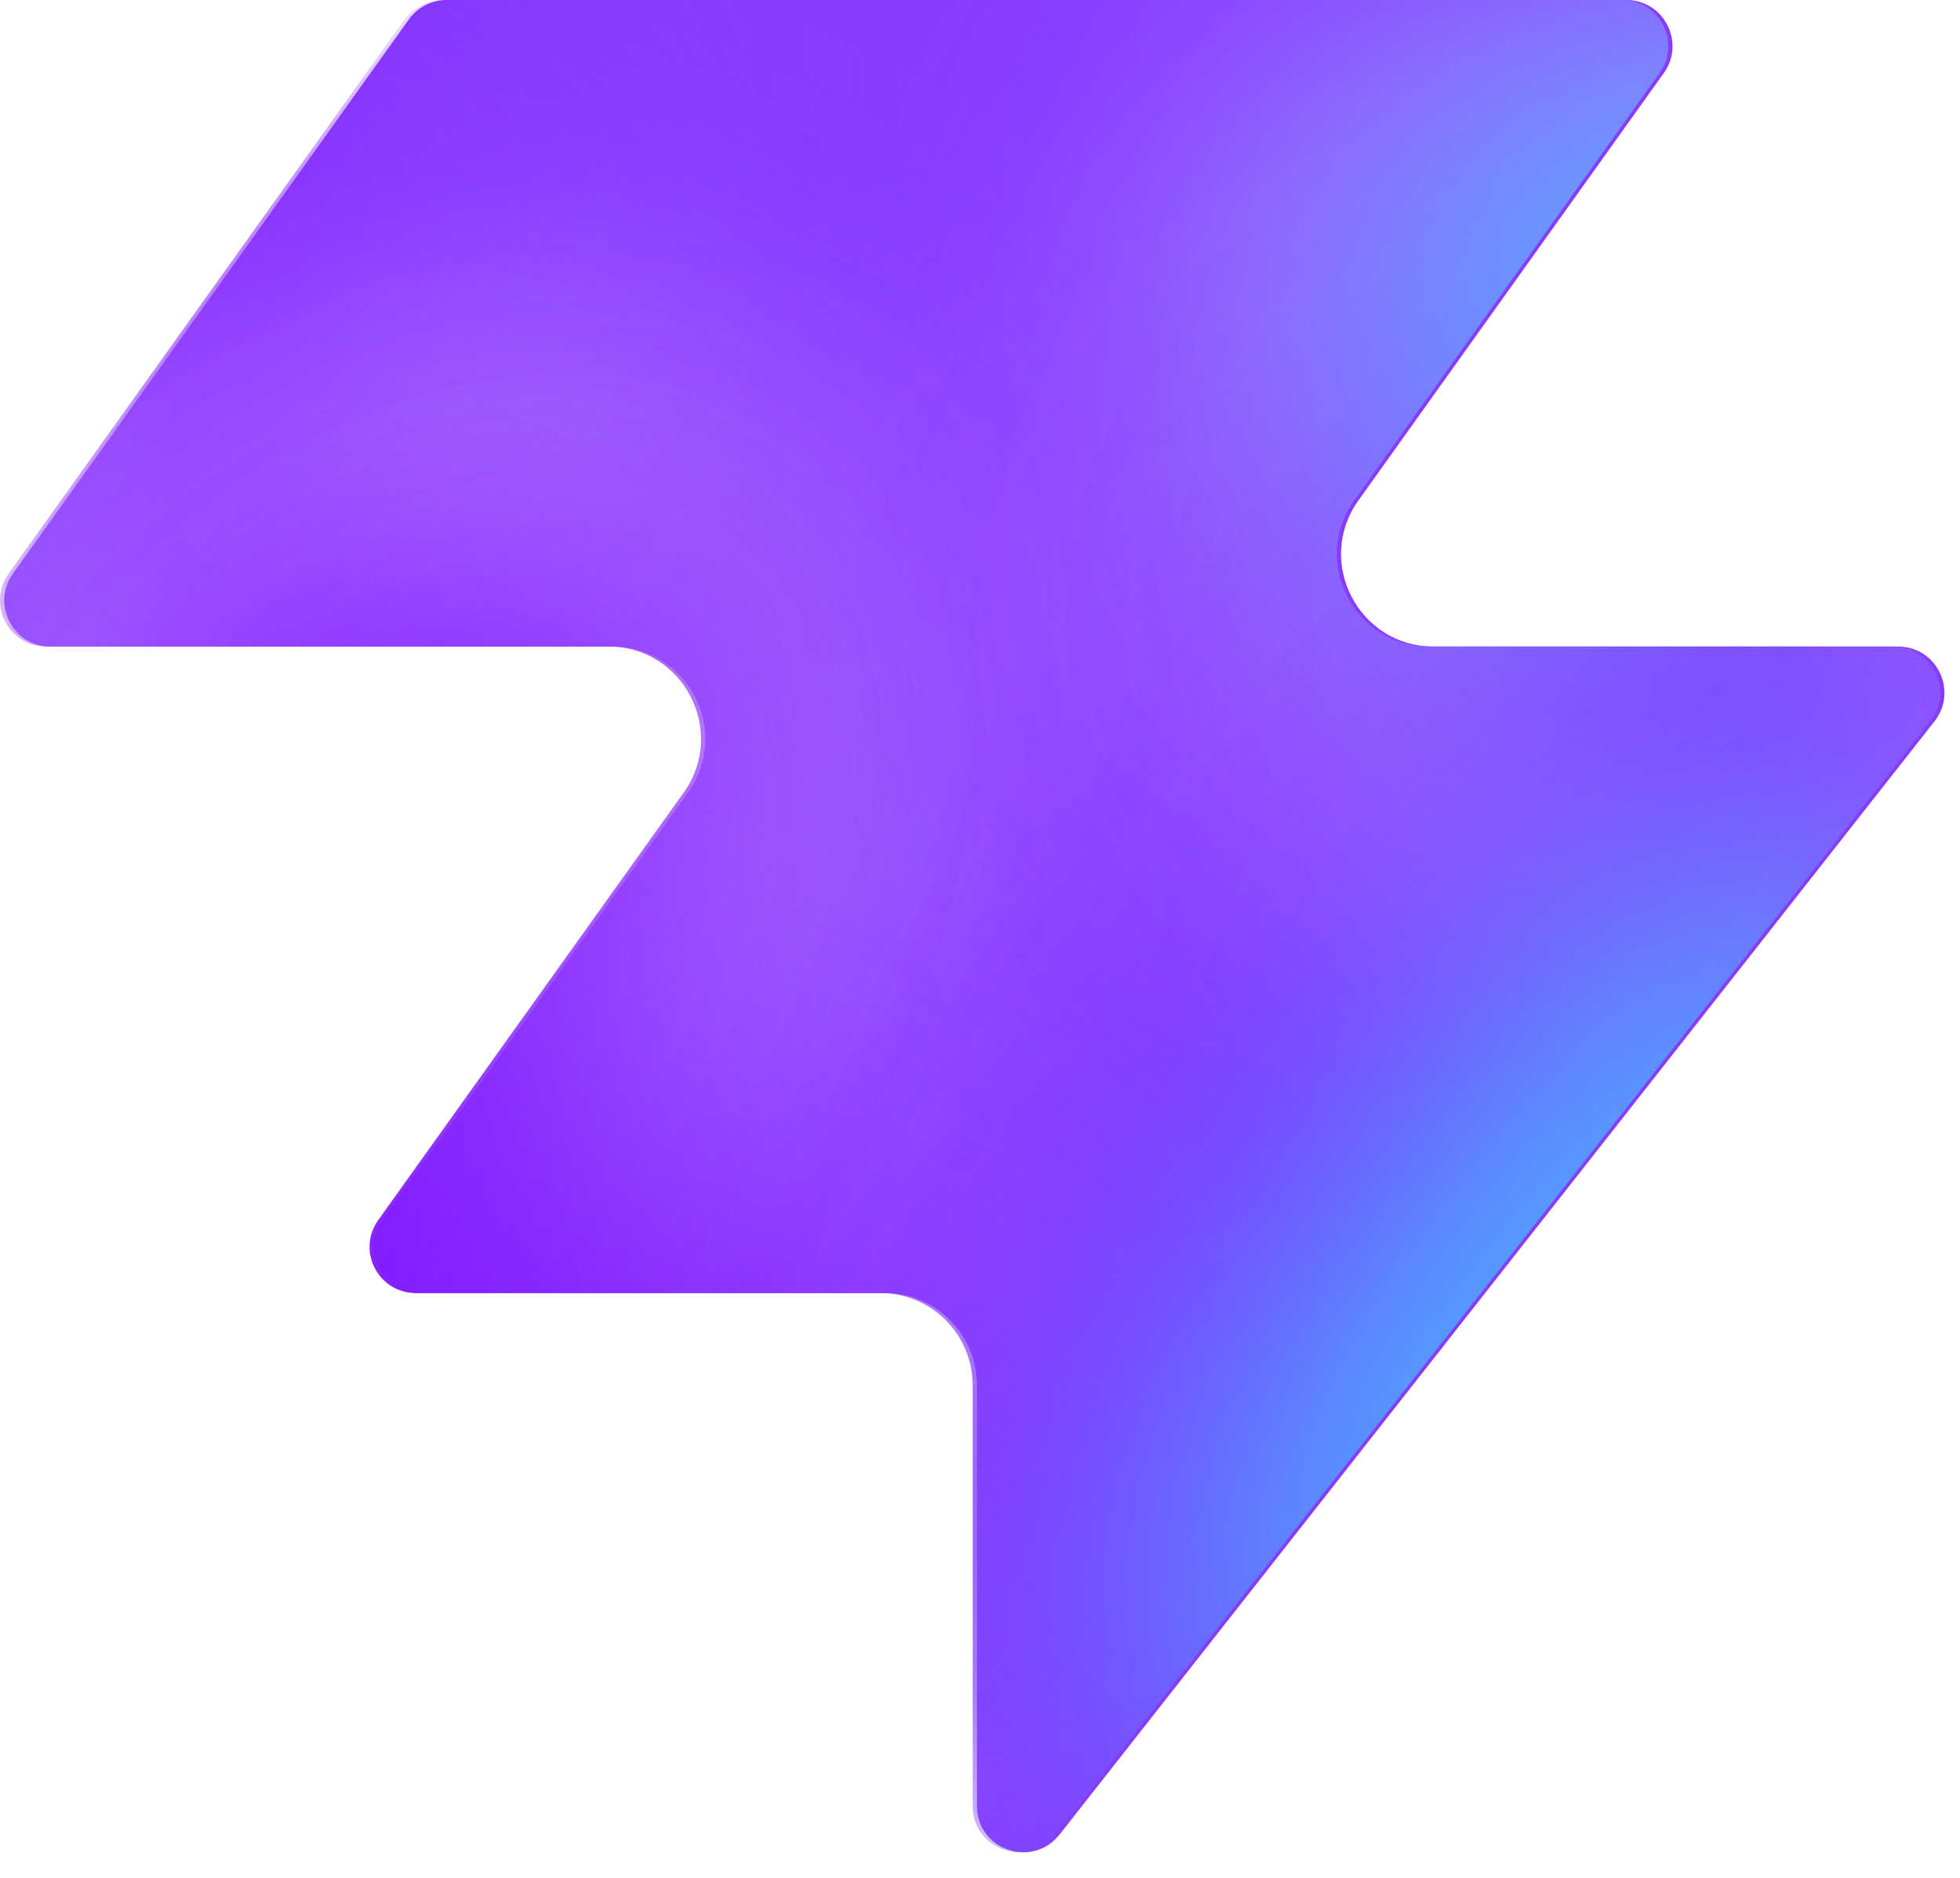
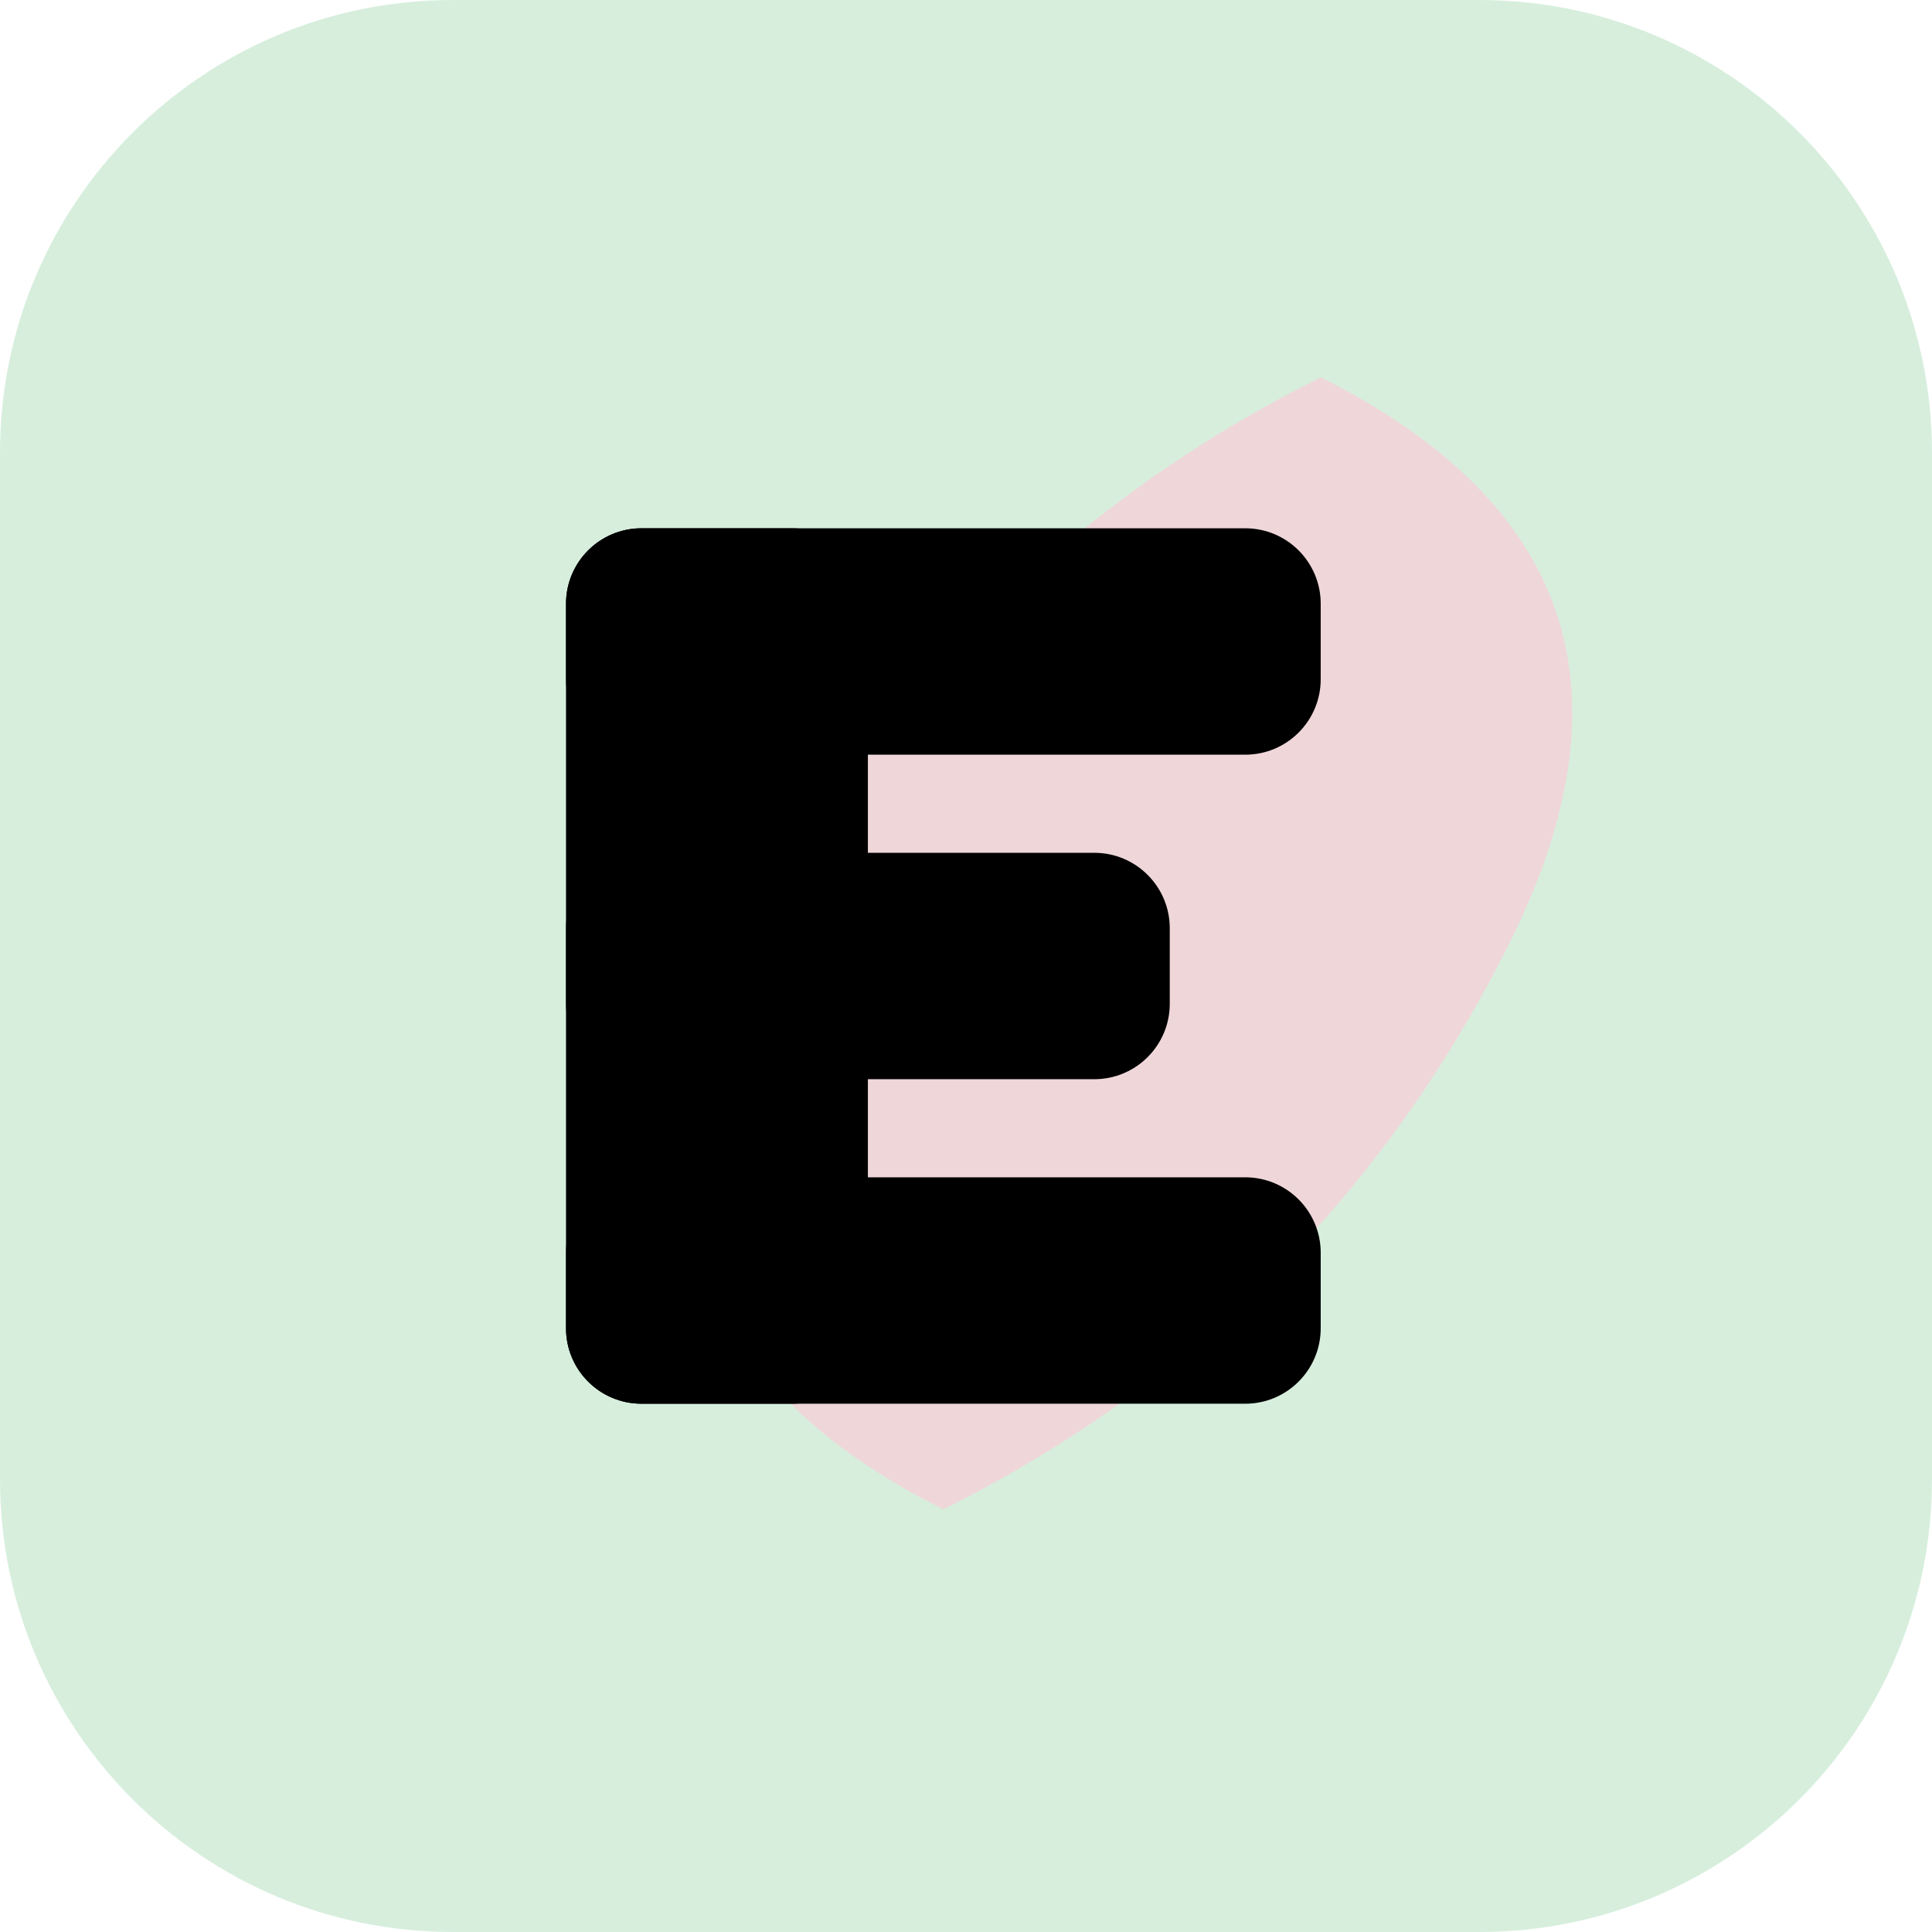
- <svg xmlns="http://www.w3.org/2000/svg" width="48" height="46" fill="none" viewBox="0 0 48 46">
-   <path fill="#863bff" d="M25.946 44.938c-.664.845-2.021.375-2.021-.698V33.937a2.26 2.26 0 0 0-2.262-2.262H10.287c-.92 0-1.456-1.04-.92-1.788l7.48-10.471c1.07-1.497 0-3.578-1.842-3.578H1.237c-.92 0-1.456-1.04-.92-1.788L10.013.474c.214-.297.556-.474.92-.474h28.894c.92 0 1.456 1.04.92 1.788l-7.48 10.471c-1.07 1.498 0 3.579 1.842 3.579h11.377c.943 0 1.473 1.088.89 1.83L25.947 44.94z" style="fill:#863bff;fill:color(display-p3 .525 .23 1);fill-opacity:1" />
-   <mask id="a" width="48" height="46" x="0" y="0" maskUnits="userSpaceOnUse" style="mask-type:alpha">
-     <path fill="#000" d="M25.842 44.938c-.664.844-2.021.375-2.021-.698V33.937a2.26 2.26 0 0 0-2.262-2.262H10.183c-.92 0-1.456-1.04-.92-1.788l7.48-10.471c1.07-1.498 0-3.579-1.842-3.579H1.133c-.92 0-1.456-1.04-.92-1.787L9.91.473c.214-.297.556-.474.92-.474h28.894c.92 0 1.456 1.04.92 1.788l-7.48 10.471c-1.07 1.498 0 3.578 1.842 3.578h11.377c.943 0 1.473 1.088.89 1.832L25.843 44.94z" style="fill:#000;fill-opacity:1" />
-   </mask>
-   <g mask="url(#a)">
-     <g filter="url(#b)">
-       <ellipse cx="5.508" cy="14.704" fill="#ede6ff" rx="5.508" ry="14.704" style="fill:#ede6ff;fill:color(display-p3 .927 .903 1);fill-opacity:1" transform="matrix(.00324 1 1 -.00324 -4.47 31.516)" />
-     </g>
-     <g filter="url(#c)">
-       <ellipse cx="10.399" cy="29.851" fill="#ede6ff" rx="10.399" ry="29.851" style="fill:#ede6ff;fill:color(display-p3 .927 .903 1);fill-opacity:1" transform="matrix(.00324 1 1 -.00324 -39.328 7.883)" />
-     </g>
-     <g filter="url(#d)">
-       <ellipse cx="5.508" cy="30.487" fill="#7e14ff" rx="5.508" ry="30.487" style="fill:#7e14ff;fill:color(display-p3 .492 .077 1);fill-opacity:1" transform="rotate(89.814 -25.913 -14.639)scale(1 -1)" />
-     </g>
-     <g filter="url(#e)">
-       <ellipse cx="5.508" cy="30.599" fill="#7e14ff" rx="5.508" ry="30.599" style="fill:#7e14ff;fill:color(display-p3 .492 .077 1);fill-opacity:1" transform="rotate(89.814 -32.644 -3.334)scale(1 -1)" />
-     </g>
-     <g filter="url(#f)">
-       <ellipse cx="5.508" cy="30.599" fill="#7e14ff" rx="5.508" ry="30.599" style="fill:#7e14ff;fill:color(display-p3 .492 .077 1);fill-opacity:1" transform="matrix(.00324 1 1 -.00324 -34.34 30.47)" />
-     </g>
-     <g filter="url(#g)">
-       <ellipse cx="14.072" cy="22.078" fill="#ede6ff" rx="14.072" ry="22.078" style="fill:#ede6ff;fill:color(display-p3 .927 .903 1);fill-opacity:1" transform="rotate(93.35 24.506 48.493)scale(-1 1)" />
-     </g>
-     <g filter="url(#h)">
-       <ellipse cx="3.47" cy="21.501" fill="#7e14ff" rx="3.47" ry="21.501" style="fill:#7e14ff;fill:color(display-p3 .492 .077 1);fill-opacity:1" transform="rotate(89.009 28.708 47.59)scale(-1 1)" />
-     </g>
-     <g filter="url(#i)">
-       <ellipse cx="3.47" cy="21.501" fill="#7e14ff" rx="3.47" ry="21.501" style="fill:#7e14ff;fill:color(display-p3 .492 .077 1);fill-opacity:1" transform="rotate(89.009 28.708 47.59)scale(-1 1)" />
-     </g>
-     <g filter="url(#j)">
-       <ellipse cx=".387" cy="8.972" fill="#7e14ff" rx="4.407" ry="29.108" style="fill:#7e14ff;fill:color(display-p3 .492 .077 1);fill-opacity:1" transform="rotate(39.51 .387 8.972)" />
-     </g>
-     <g filter="url(#k)">
-       <ellipse cx="47.523" cy="-6.092" fill="#7e14ff" rx="4.407" ry="29.108" style="fill:#7e14ff;fill:color(display-p3 .492 .077 1);fill-opacity:1" transform="rotate(37.892 47.523 -6.092)" />
-     </g>
-     <g filter="url(#l)">
-       <ellipse cx="41.412" cy="6.333" fill="#47bfff" rx="5.971" ry="9.665" style="fill:#47bfff;fill:color(display-p3 .28 .748 1);fill-opacity:1" transform="rotate(37.892 41.412 6.333)" />
-     </g>
-     <g filter="url(#m)">
-       <ellipse cx="-1.879" cy="38.332" fill="#7e14ff" rx="4.407" ry="29.108" style="fill:#7e14ff;fill:color(display-p3 .492 .077 1);fill-opacity:1" transform="rotate(37.892 -1.88 38.332)" />
-     </g>
-     <g filter="url(#n)">
-       <ellipse cx="-1.879" cy="38.332" fill="#7e14ff" rx="4.407" ry="29.108" style="fill:#7e14ff;fill:color(display-p3 .492 .077 1);fill-opacity:1" transform="rotate(37.892 -1.88 38.332)" />
-     </g>
-     <g filter="url(#o)">
-       <ellipse cx="35.651" cy="29.907" fill="#7e14ff" rx="4.407" ry="29.108" style="fill:#7e14ff;fill:color(display-p3 .492 .077 1);fill-opacity:1" transform="rotate(37.892 35.651 29.907)" />
-     </g>
-     <g filter="url(#p)">
-       <ellipse cx="38.418" cy="32.4" fill="#47bfff" rx="5.971" ry="15.297" style="fill:#47bfff;fill:color(display-p3 .28 .748 1);fill-opacity:1" transform="rotate(37.892 38.418 32.4)" />
-     </g>
-   </g>
-   <defs>
-     <filter id="b" width="60.045" height="41.654" x="-19.77" y="16.149" color-interpolation-filters="sRGB" filterUnits="userSpaceOnUse">
-       <feFlood flood-opacity="0" result="BackgroundImageFix" />
-       <feBlend in="SourceGraphic" in2="BackgroundImageFix" result="shape" />
-       <feGaussianBlur result="effect1_foregroundBlur_2002_17158" stdDeviation="7.659" />
-     </filter>
-     <filter id="c" width="90.34" height="51.437" x="-54.613" y="-7.533" color-interpolation-filters="sRGB" filterUnits="userSpaceOnUse">
-       <feFlood flood-opacity="0" result="BackgroundImageFix" />
-       <feBlend in="SourceGraphic" in2="BackgroundImageFix" result="shape" />
-       <feGaussianBlur result="effect1_foregroundBlur_2002_17158" stdDeviation="7.659" />
-     </filter>
-     <filter id="d" width="79.355" height="29.4" x="-49.64" y="2.03" color-interpolation-filters="sRGB" filterUnits="userSpaceOnUse">
-       <feFlood flood-opacity="0" result="BackgroundImageFix" />
-       <feBlend in="SourceGraphic" in2="BackgroundImageFix" result="shape" />
-       <feGaussianBlur result="effect1_foregroundBlur_2002_17158" stdDeviation="4.596" />
-     </filter>
-     <filter id="e" width="79.579" height="29.4" x="-45.045" y="20.029" color-interpolation-filters="sRGB" filterUnits="userSpaceOnUse">
-       <feFlood flood-opacity="0" result="BackgroundImageFix" />
-       <feBlend in="SourceGraphic" in2="BackgroundImageFix" result="shape" />
-       <feGaussianBlur result="effect1_foregroundBlur_2002_17158" stdDeviation="4.596" />
-     </filter>
-     <filter id="f" width="79.579" height="29.4" x="-43.513" y="21.178" color-interpolation-filters="sRGB" filterUnits="userSpaceOnUse">
-       <feFlood flood-opacity="0" result="BackgroundImageFix" />
-       <feBlend in="SourceGraphic" in2="BackgroundImageFix" result="shape" />
-       <feGaussianBlur result="effect1_foregroundBlur_2002_17158" stdDeviation="4.596" />
-     </filter>
-     <filter id="g" width="74.749" height="58.852" x="15.756" y="-17.901" color-interpolation-filters="sRGB" filterUnits="userSpaceOnUse">
-       <feFlood flood-opacity="0" result="BackgroundImageFix" />
-       <feBlend in="SourceGraphic" in2="BackgroundImageFix" result="shape" />
-       <feGaussianBlur result="effect1_foregroundBlur_2002_17158" stdDeviation="7.659" />
-     </filter>
-     <filter id="h" width="61.377" height="25.362" x="23.548" y="2.284" color-interpolation-filters="sRGB" filterUnits="userSpaceOnUse">
-       <feFlood flood-opacity="0" result="BackgroundImageFix" />
-       <feBlend in="SourceGraphic" in2="BackgroundImageFix" result="shape" />
-       <feGaussianBlur result="effect1_foregroundBlur_2002_17158" stdDeviation="4.596" />
-     </filter>
-     <filter id="i" width="61.377" height="25.362" x="23.548" y="2.284" color-interpolation-filters="sRGB" filterUnits="userSpaceOnUse">
-       <feFlood flood-opacity="0" result="BackgroundImageFix" />
-       <feBlend in="SourceGraphic" in2="BackgroundImageFix" result="shape" />
-       <feGaussianBlur result="effect1_foregroundBlur_2002_17158" stdDeviation="4.596" />
-     </filter>
-     <filter id="j" width="56.045" height="63.649" x="-27.636" y="-22.853" color-interpolation-filters="sRGB" filterUnits="userSpaceOnUse">
-       <feFlood flood-opacity="0" result="BackgroundImageFix" />
-       <feBlend in="SourceGraphic" in2="BackgroundImageFix" result="shape" />
-       <feGaussianBlur result="effect1_foregroundBlur_2002_17158" stdDeviation="4.596" />
-     </filter>
-     <filter id="k" width="54.814" height="64.646" x="20.116" y="-38.415" color-interpolation-filters="sRGB" filterUnits="userSpaceOnUse">
-       <feFlood flood-opacity="0" result="BackgroundImageFix" />
-       <feBlend in="SourceGraphic" in2="BackgroundImageFix" result="shape" />
-       <feGaussianBlur result="effect1_foregroundBlur_2002_17158" stdDeviation="4.596" />
-     </filter>
-     <filter id="l" width="33.541" height="35.313" x="24.641" y="-11.323" color-interpolation-filters="sRGB" filterUnits="userSpaceOnUse">
-       <feFlood flood-opacity="0" result="BackgroundImageFix" />
-       <feBlend in="SourceGraphic" in2="BackgroundImageFix" result="shape" />
-       <feGaussianBlur result="effect1_foregroundBlur_2002_17158" stdDeviation="4.596" />
-     </filter>
-     <filter id="m" width="54.814" height="64.646" x="-29.286" y="6.009" color-interpolation-filters="sRGB" filterUnits="userSpaceOnUse">
-       <feFlood flood-opacity="0" result="BackgroundImageFix" />
-       <feBlend in="SourceGraphic" in2="BackgroundImageFix" result="shape" />
-       <feGaussianBlur result="effect1_foregroundBlur_2002_17158" stdDeviation="4.596" />
-     </filter>
-     <filter id="n" width="54.814" height="64.646" x="-29.286" y="6.009" color-interpolation-filters="sRGB" filterUnits="userSpaceOnUse">
-       <feFlood flood-opacity="0" result="BackgroundImageFix" />
-       <feBlend in="SourceGraphic" in2="BackgroundImageFix" result="shape" />
-       <feGaussianBlur result="effect1_foregroundBlur_2002_17158" stdDeviation="4.596" />
-     </filter>
-     <filter id="o" width="54.814" height="64.646" x="8.244" y="-2.416" color-interpolation-filters="sRGB" filterUnits="userSpaceOnUse">
-       <feFlood flood-opacity="0" result="BackgroundImageFix" />
-       <feBlend in="SourceGraphic" in2="BackgroundImageFix" result="shape" />
-       <feGaussianBlur result="effect1_foregroundBlur_2002_17158" stdDeviation="4.596" />
-     </filter>
-     <filter id="p" width="39.409" height="43.623" x="18.713" y="10.588" color-interpolation-filters="sRGB" filterUnits="userSpaceOnUse">
-       <feFlood flood-opacity="0" result="BackgroundImageFix" />
-       <feBlend in="SourceGraphic" in2="BackgroundImageFix" result="shape" />
-       <feGaussianBlur result="effect1_foregroundBlur_2002_17158" stdDeviation="4.596" />
-     </filter>
-   </defs>
+ <svg xmlns="http://www.w3.org/2000/svg" viewBox="0 0 512 512">
+   <rect width="512" height="512" rx="120" fill="#D7EEDD" />
+   <path d="M 350 100 Q 450 150 400 250 T 250 400 Q 150 350 200 250 T 350 100" fill="#FFC8D7" opacity="0.6" />
+   <rect x="150" y="140" width="80" height="232" rx="20" fill="#000000" />
+   <rect x="150" y="140" width="200" height="60" rx="20" fill="#000000" />
+   <rect x="150" y="226" width="160" height="60" rx="20" fill="#000000" />
+   <rect x="150" y="312" width="200" height="60" rx="20" fill="#000000" />
</svg>
